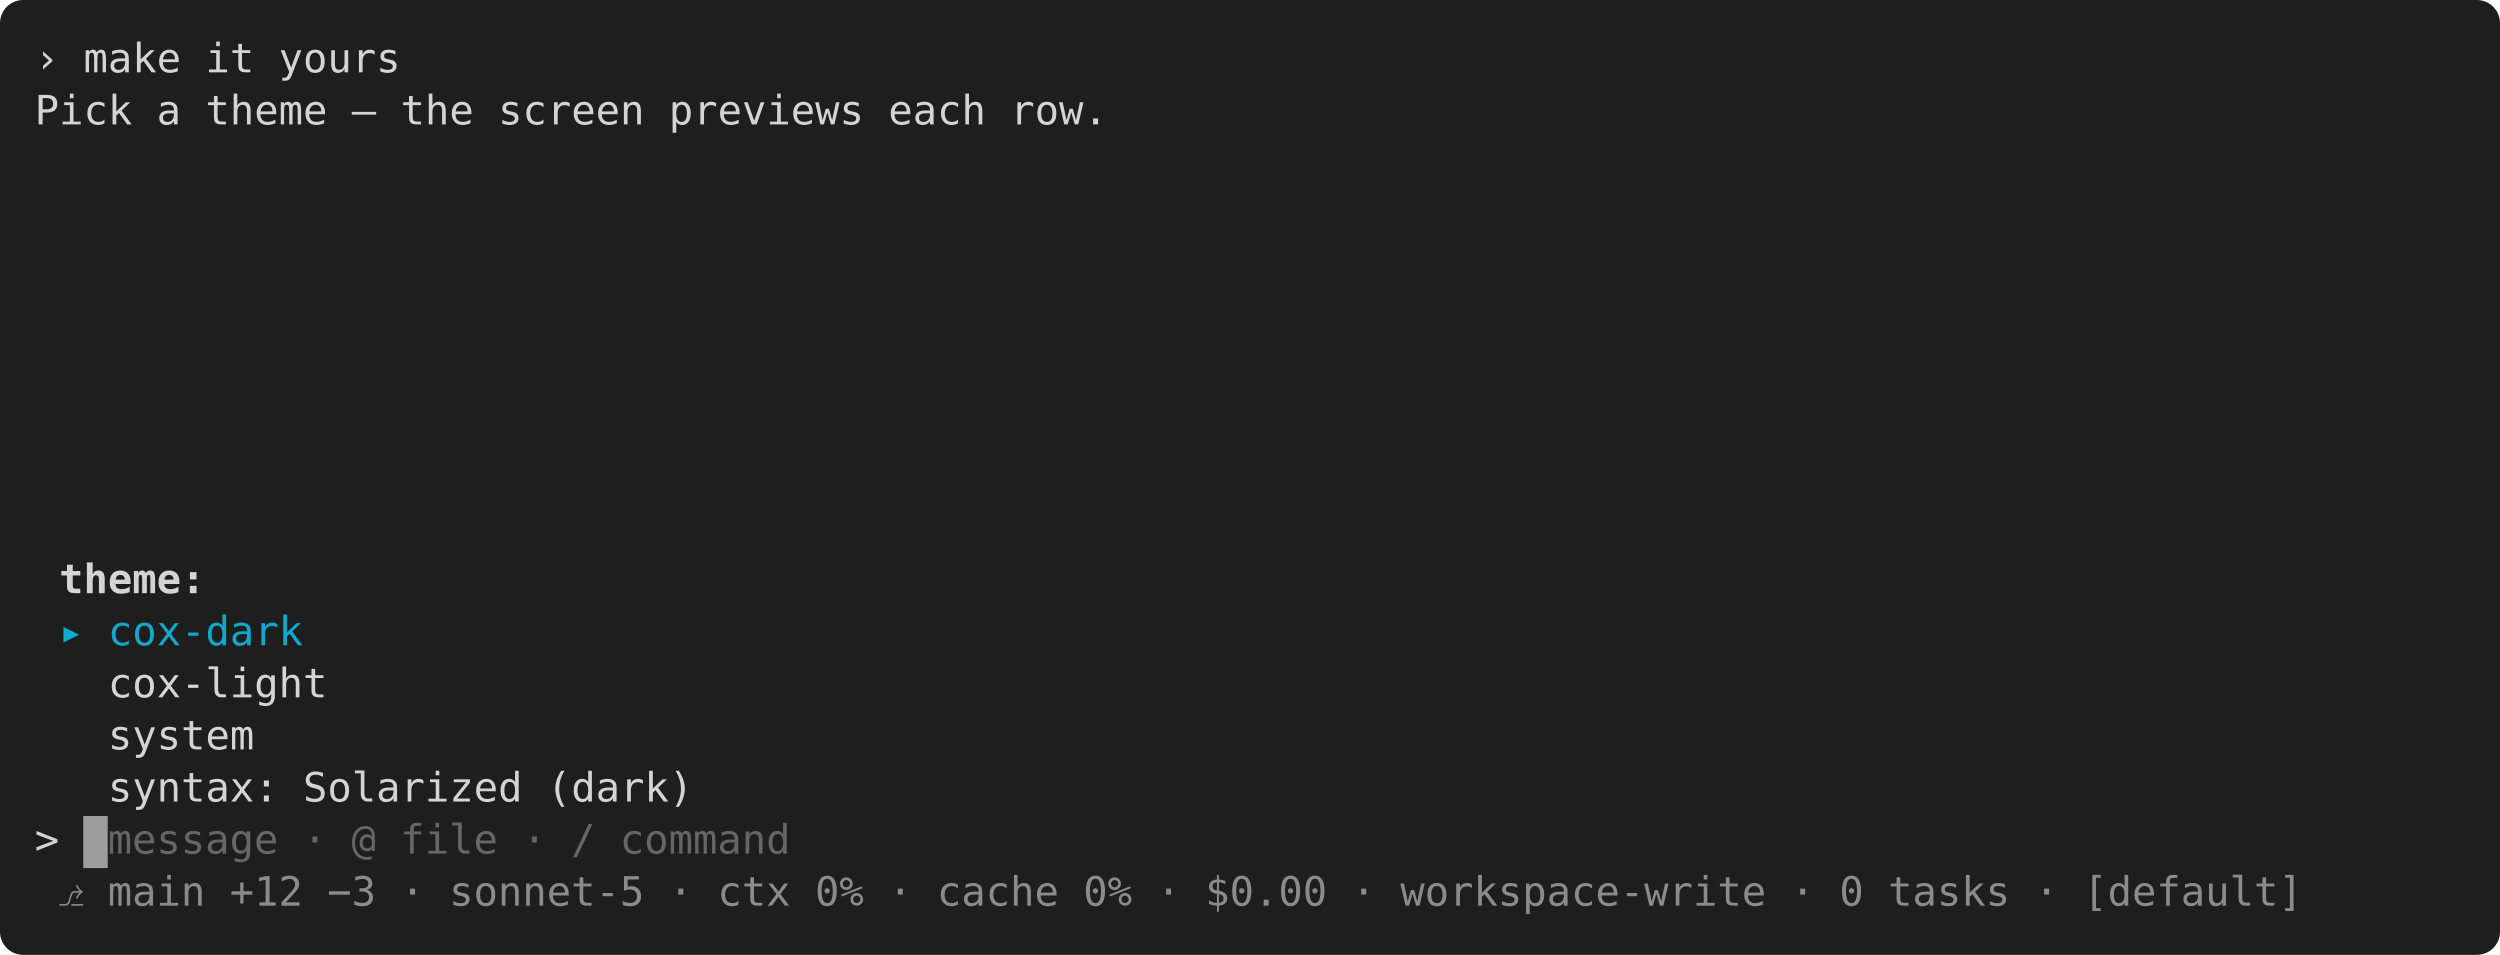
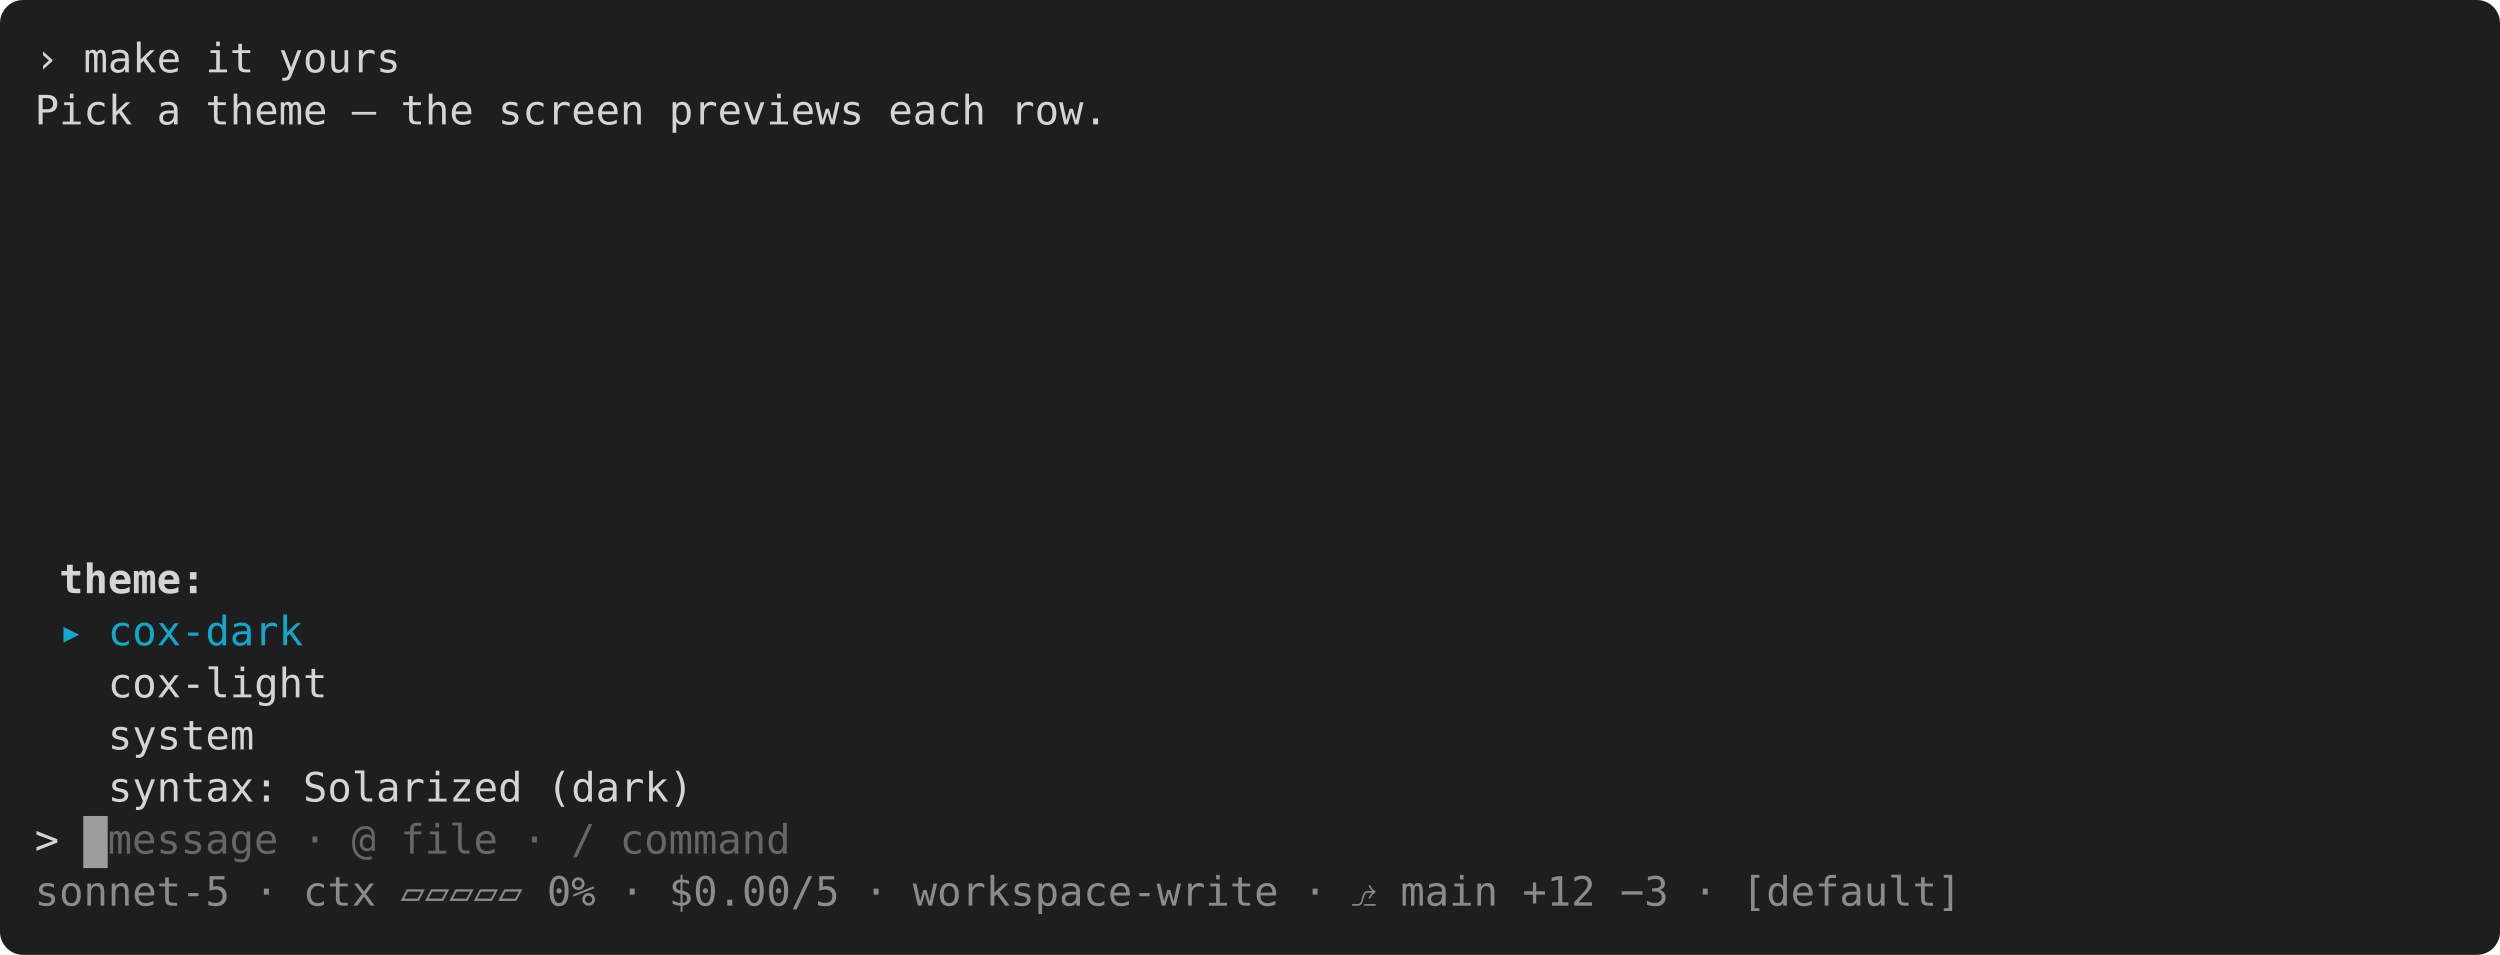
<svg xmlns="http://www.w3.org/2000/svg" width="864" height="330" viewBox="0 0 864 330" font-family="SF Mono, Menlo, DejaVu Sans Mono, Consolas, monospace" font-size="14">
  <rect width="100%" height="100%" rx="8" fill="#1e1e1e" />
  <text x="12.0" y="25.0" textLength="840.0" lengthAdjust="spacingAndGlyphs" xml:space="preserve" fill="#d4d4d4">› make it yours                                                                                     </text>
  <text x="12.0" y="43.0" textLength="840.0" lengthAdjust="spacingAndGlyphs" xml:space="preserve" fill="#d4d4d4">Pick a theme — the screen previews each row.                                                        </text>
  <text x="12.0" y="205.0" textLength="67.2" lengthAdjust="spacingAndGlyphs" xml:space="preserve" fill="#d4d4d4" font-weight="bold"> theme: </text>
  <text x="12.0" y="223.0" textLength="92.4" lengthAdjust="spacingAndGlyphs" xml:space="preserve" fill="#11a8cd"> ▸ cox-dark</text>
  <text x="12.0" y="241.0" textLength="840.0" lengthAdjust="spacingAndGlyphs" xml:space="preserve" fill="#d4d4d4">   cox-light                                                                                        </text>
  <text x="12.0" y="259.0" textLength="840.0" lengthAdjust="spacingAndGlyphs" xml:space="preserve" fill="#d4d4d4">   system                                                                                           </text>
  <text x="12.0" y="277.0" textLength="840.0" lengthAdjust="spacingAndGlyphs" xml:space="preserve" fill="#d4d4d4">   syntax: Solarized (dark)                                                                         </text>
  <text x="12.0" y="295.0" textLength="16.8" lengthAdjust="spacingAndGlyphs" xml:space="preserve" fill="#d4d4d4">&gt; </text>
  <rect x="28.8" y="282.0" width="8.4" height="18" fill="#666666" />
  <text x="37.2" y="295.0" textLength="235.2" lengthAdjust="spacingAndGlyphs" xml:space="preserve" fill="#666666">message · @ file · / command</text>
-   <text x="12.0" y="313.0" textLength="840.0" lengthAdjust="spacingAndGlyphs" xml:space="preserve" fill="#d4d4d4" fill-opacity="0.6"> ⎇ main +12 −3 · sonnet-5 · ctx 0% · cache 0% · $0.00 · workspace-write · 0 tasks · [default]       </text>
+   <text x="12.0" y="313.0" textLength="840.0" lengthAdjust="spacingAndGlyphs" xml:space="preserve" fill="#d4d4d4" fill-opacity="0.6">sonnet-5 · ctx ▱▱▱▱▱ 0% · $0.00/5 · workspace-write · ⎇ main +12 −3 · [default]                     </text>
  <rect x="28.8" y="282.0" width="8.4" height="18" fill="#d4d4d4" fill-opacity="0.5" />
</svg>
